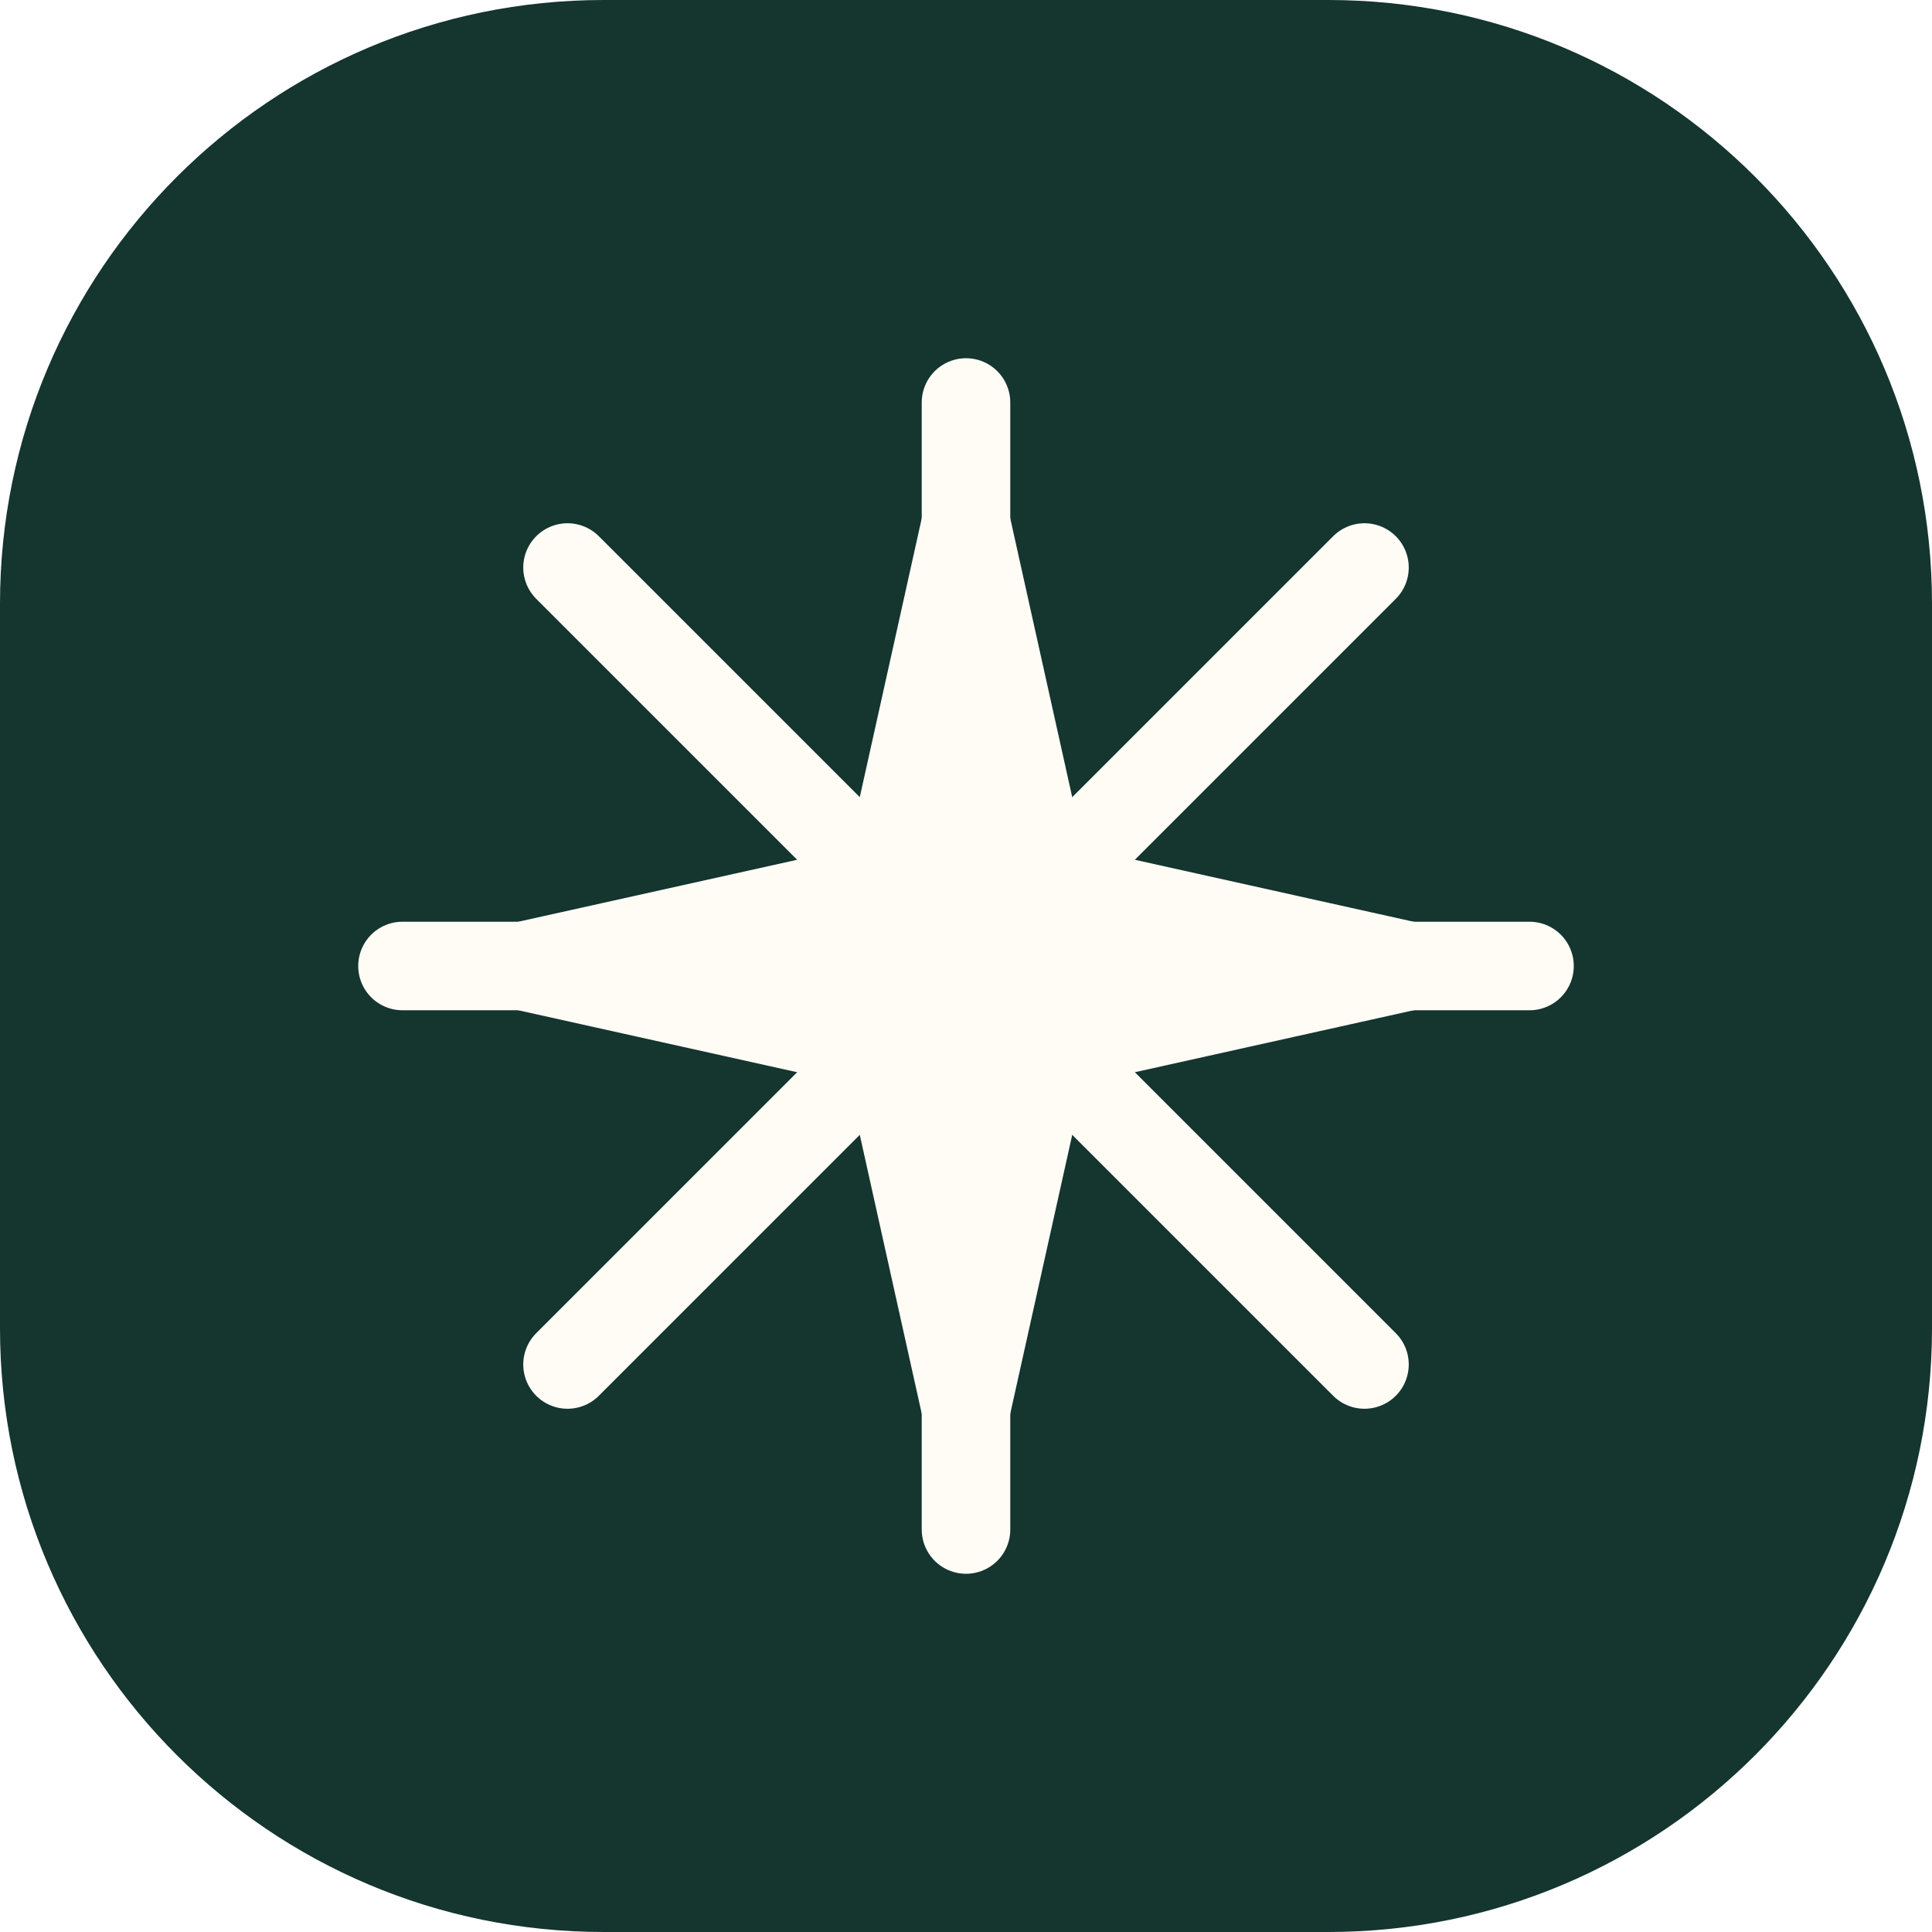
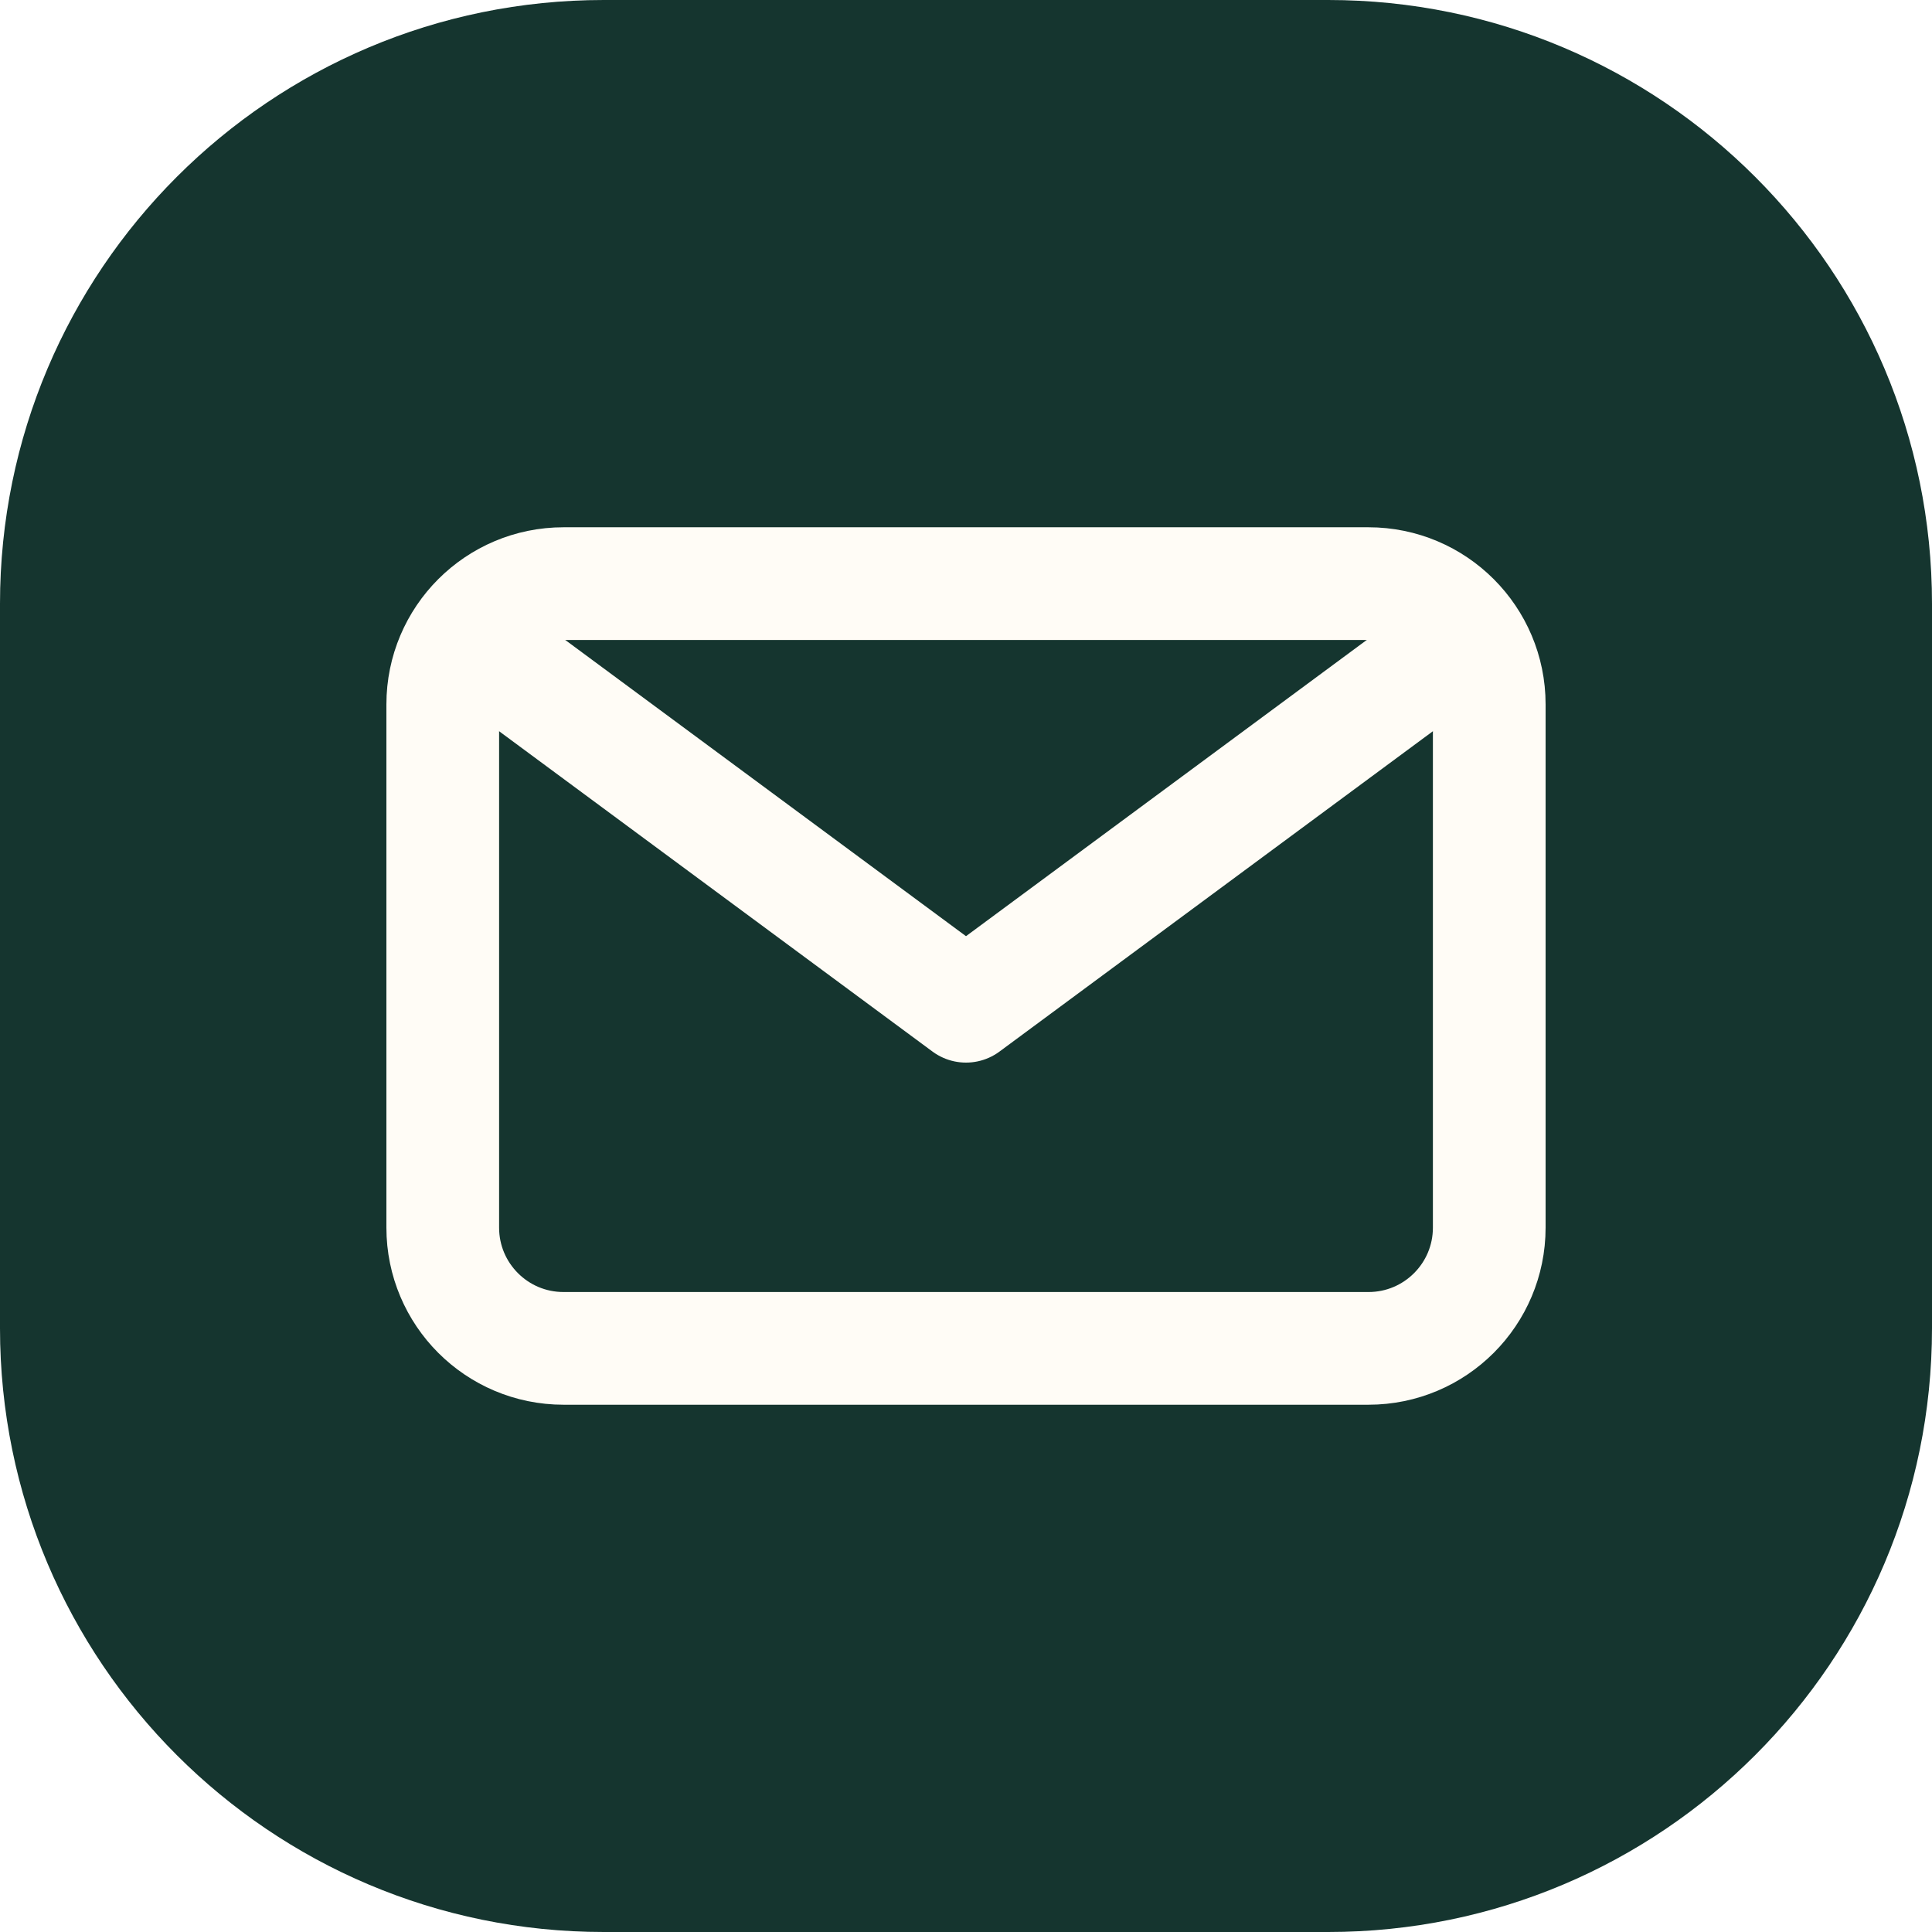
<svg xmlns="http://www.w3.org/2000/svg" viewBox="0 0 48 48" fill="none">
  <rect width="48" height="48" rx="15" fill="#15352F" />
-   <g stroke="#FFFCF6" stroke-linecap="round" stroke-width="2.2">
-     <path d="M24 10v28M10 24h28M14.1 14.1l19.8 19.8m0-19.8L14.1 33.9" />
-     <path d="m24 13 2 9 9 2-9 2-2 9-2-9-9-2 9-2 2-9Z" fill="#FFFCF6" stroke-linejoin="round" />
+   <g stroke="#FFFCF6" stroke-width="2.8" stroke-linecap="round" stroke-linejoin="round">
+     <rect x="11" y="14.5" width="26" height="19" rx="3" />
+     <path d="m12.5 16.5 11.5 8.5 11.5-8.5" />
  </g>
</svg>
